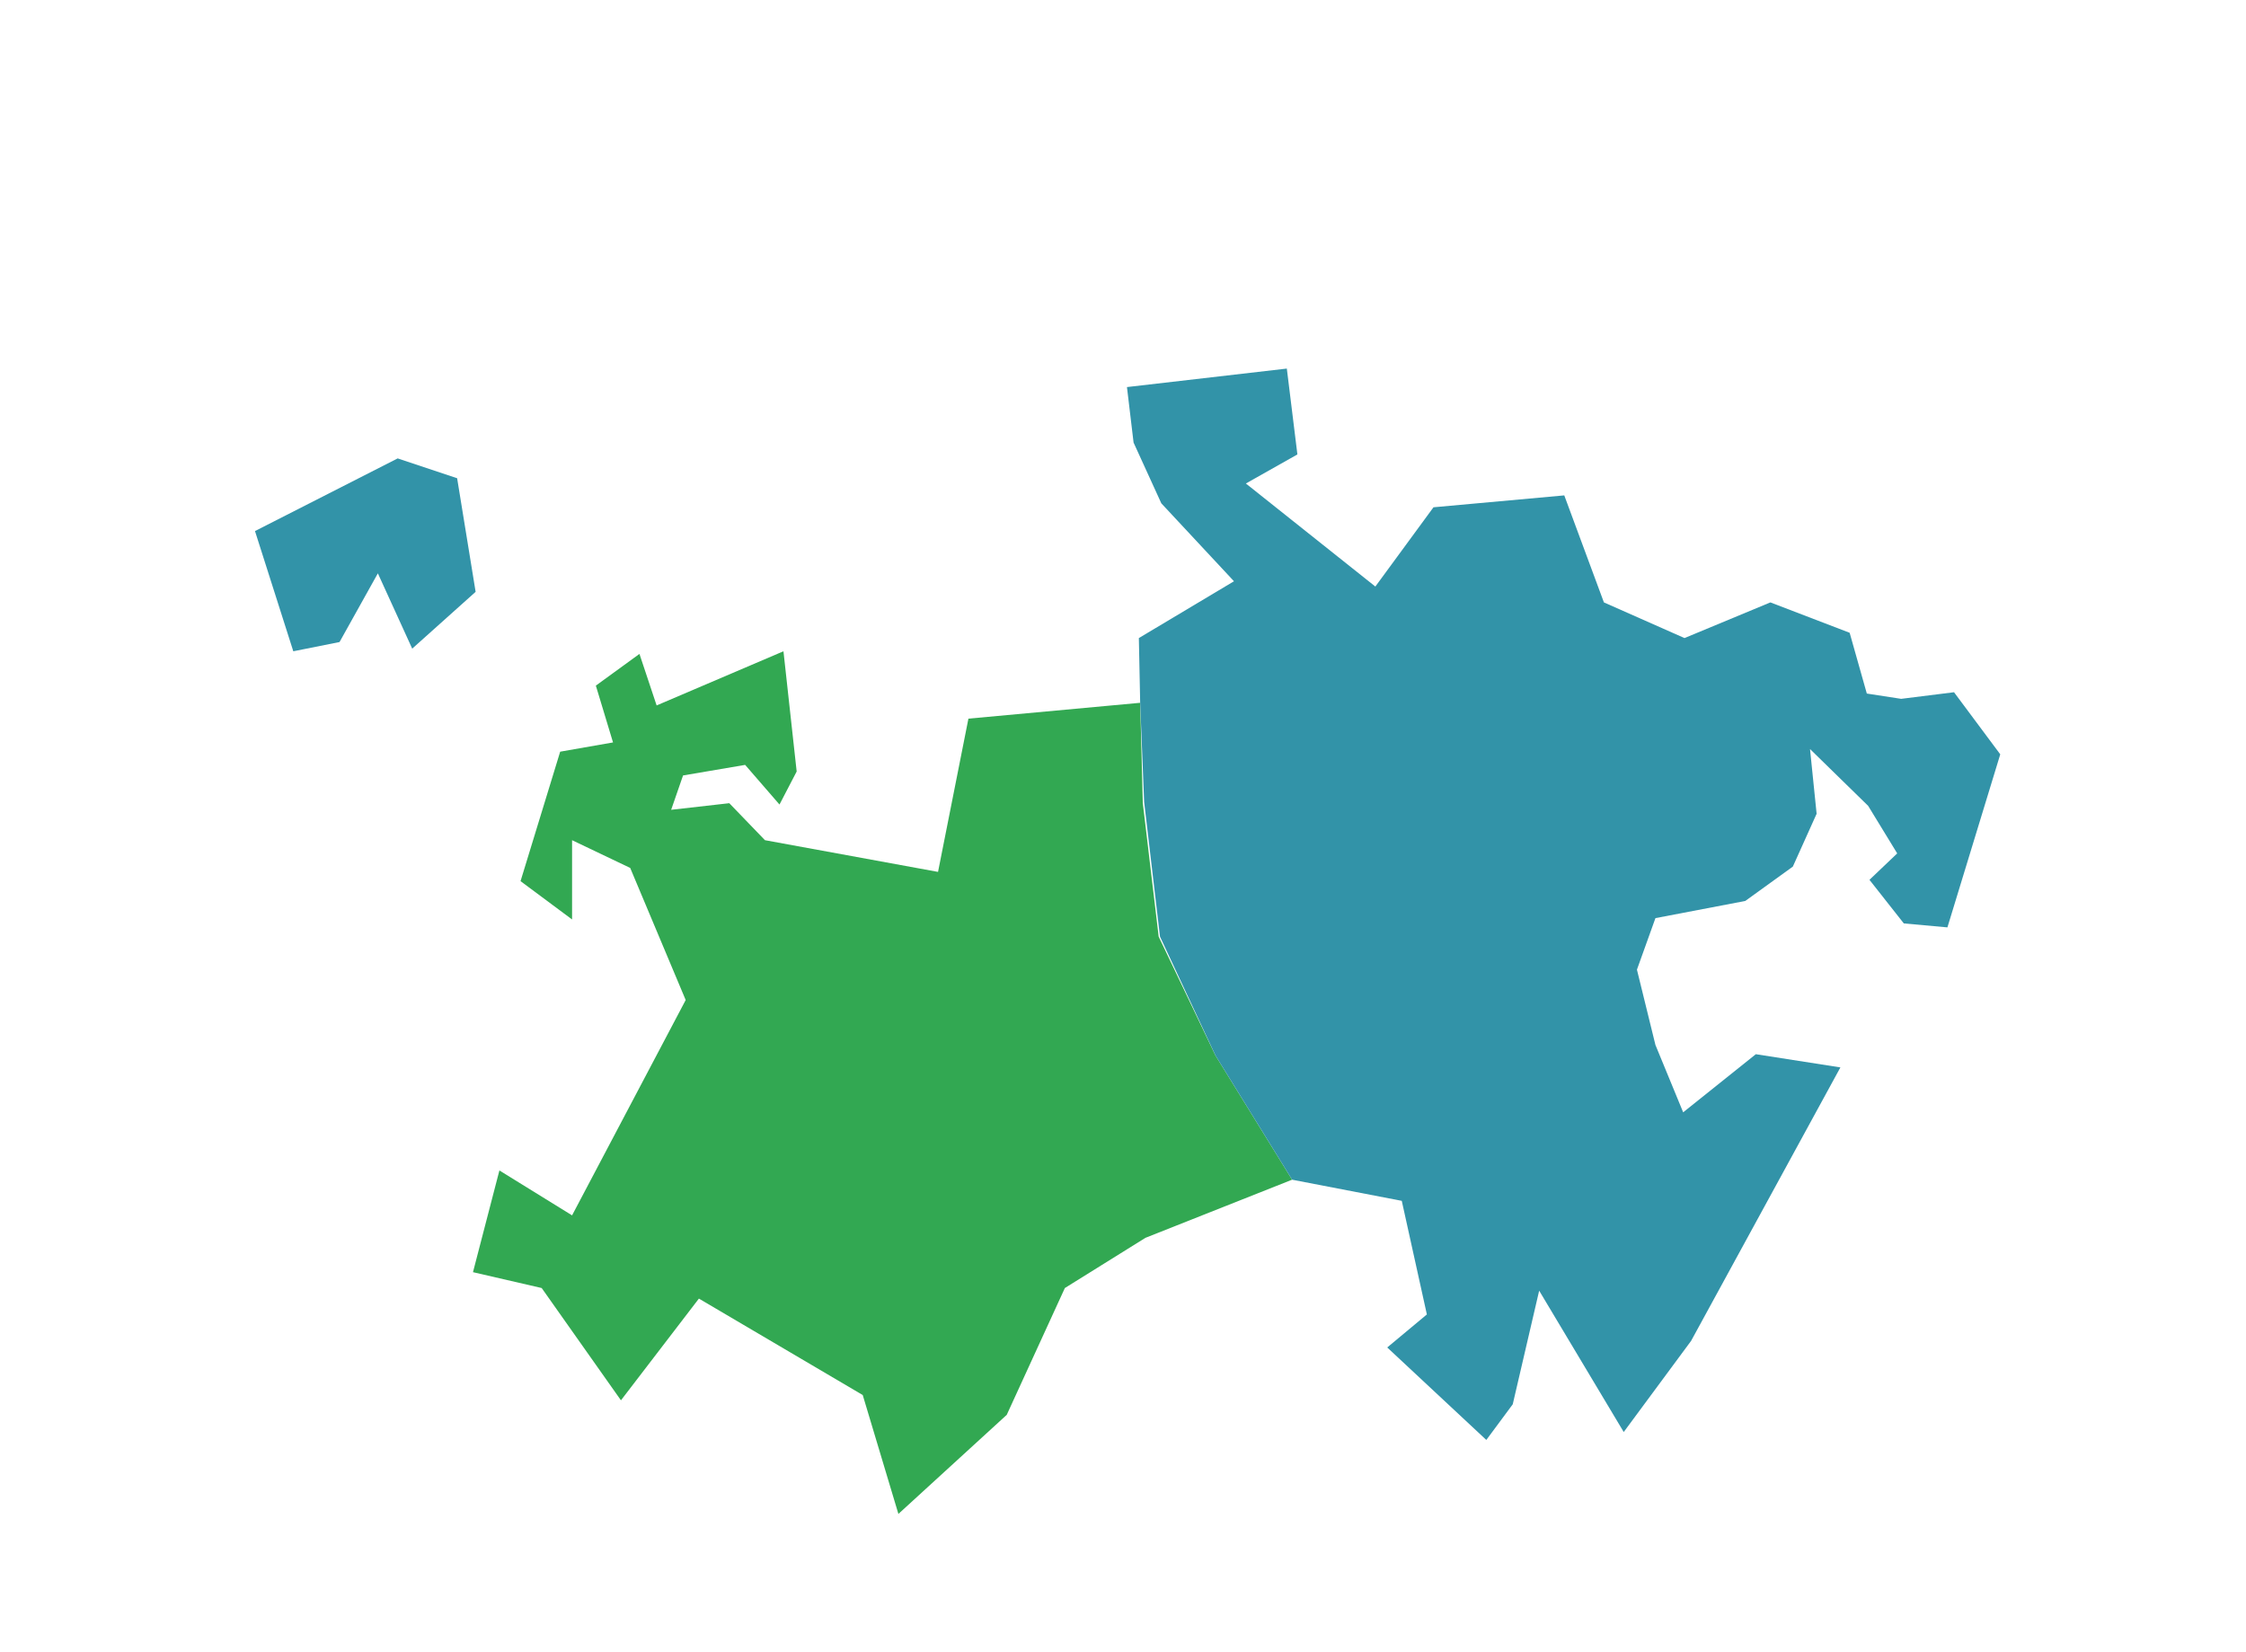
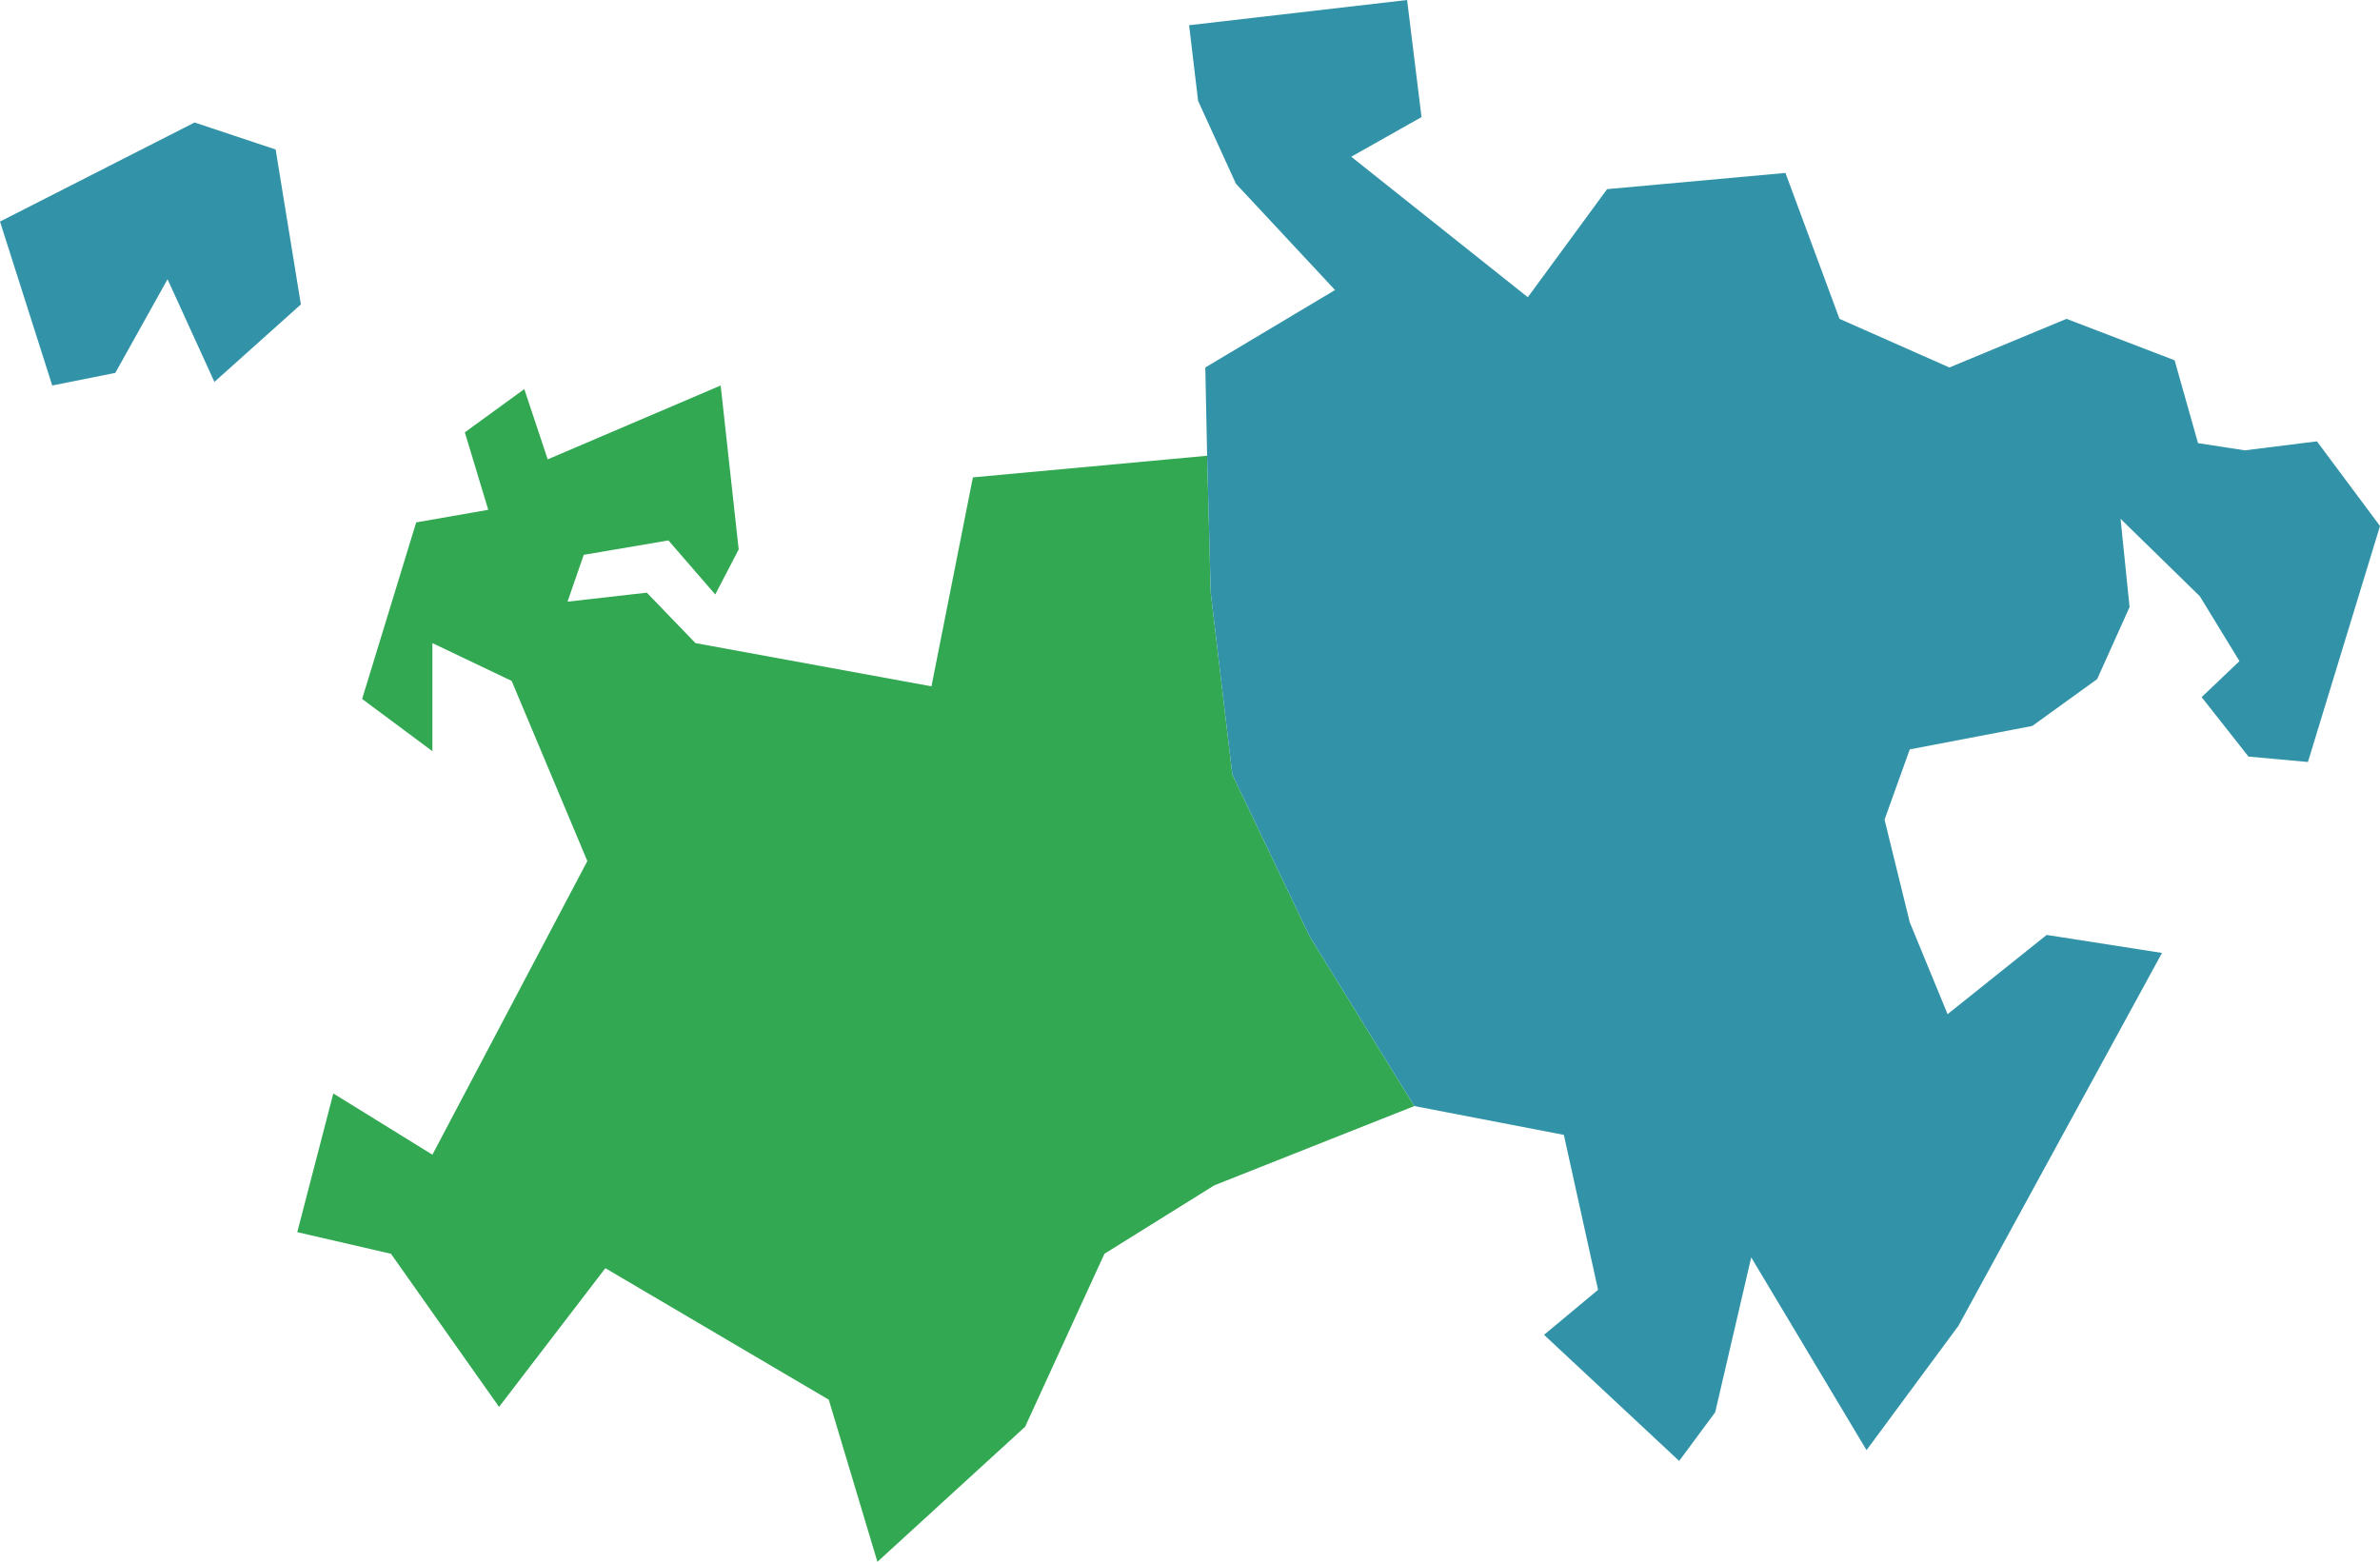
- <svg xmlns="http://www.w3.org/2000/svg" viewBox="0 0 170 125">
-   <g>
-     <g id="greenland">
-       <path style="stroke-width:0;stroke:#000000;fill:#32a852;opacity:1;" d="m42.4 56.9-3 9.8 3.9 2.9v-6l4.4 2.1 4.2 10-8.6 16.3-5.5-3.4-2 7.7 5.2 1.2 6 8.5 5.9-7.7 12.4 7.3 2.7 9 8.2-7.5 4.4-9.6 6.1-3.8L97.8 89.3 92 79.9 87.7 70.9 86.5 60.8 86.3 53.2 73.3 54.4 71 66 57.9 63.6 55.2 60.8l-4.4.5.9-2.6 4.7-.8 2.6 3 1.3-2.5-1-9.1-9.6 4.1-1.3-3.9-3.3 2.4 1.3 4.3z" />
+ <svg xmlns="http://www.w3.org/2000/svg" viewBox="0 0 132.1 86.7">
+   <g transform="translate(-19.3,-27.9)">
+     <g id="Greenland">
+       <path style="opacity:1;fill:#32a852;stroke:#000000;stroke-width:0" d="m42.4,56.9 -3,9.8 3.9,2.9 v-6 l4.4,2.1 4.2,10 -8.6,16.3 -5.5,-3.4 -2,7.7 5.2,1.2 6,8.5 5.9,-7.7 12.4,7.3 2.7,9 8.2,-7.5 4.4,-9.6 6.1,-3.8 11.1,-4.4 -5.8,-9.4 -4.3,-9 -1.2,-10.1 -0.2,-7.6 -13,1.2 L71,66 57.9,63.6 l-2.7,-2.8 -4.4,0.5 0.9,-2.6 4.7,-0.8 2.6,3 1.3,-2.5 -1,-9.1 -9.6,4.1 -1.3,-3.9 -3.3,2.4 1.3,4.3 z" id="path1" />
    </g>
-     <g id="blueland">
-       <path style="stroke-width:0;stroke:#000000;fill:#3293a8;opacity:1;" d="m86.3 53.2.3 7.5.6 5.1.6 5.1 2.1 4.5 2.1 4.5 2.9 4.7 2.9 4.7 8.3 1.6 1.9 8.6-3 2.5 7.5 7 2-2.7 2-8.6 6.4 10.7 5.1-6.9 11.3-20.7-6.4-1-5.5 4.4-2.1-5.1-1.4-5.7 1.4-3.9 6.8-1.3 3.6-2.6 1.8-4-.5-4.9 4.4 4.3 2.2 3.6-2.1 2 2.6 3.3 3.3.3 4-13.1-3.5-4.7-4 .5-2.6-.4-1.3-4.6-6-2.3-6.5 2.7-6.1-2.7-3-8.1-9.9.9-4.4 6-9.8-7.8 3.9-2.2-.8-6.5-12.1 1.4.5 4.2 2.1 4.6 5.5 5.9-7.2 4.3z" />
-       <path style="opacity:1;fill:#3293a8;stroke:#000000;stroke-width:0" d="m30.1 34.7-10.8 5.5 2.9 9.1 3.5-.7 2.9-5.2 2.6 5.7 4.8-4.3-1.4-8.6z" />
+     <g id="Blueland">
+       <path style="opacity:1;fill:#3293a8;stroke:#000000;stroke-width:0" d="m86.3,53.2 0.2,7.6 0.6,5.05 0.6,5.05 2.15,4.5 2.15,4.5 2.9,4.7 2.9,4.7 8.3,1.6 1.9,8.6 -3,2.5 7.5,7 2,-2.7 2,-8.6 6.4,10.7 5.1,-6.9 11.3,-20.7 -6.4,-1 -5.5,4.4 -2.1,-5.1 -1.4,-5.7 1.4,-3.9 6.8,-1.3 3.6,-2.6 1.8,-4 -0.5,-4.9 4.4,4.3 2.2,3.6 -2.1,2 2.6,3.3 3.3,0.3 4,-13.1 -3.5,-4.7 -4,0.5 -2.6,-0.4 -1.3,-4.6 -6,-2.3 -6.5,2.7 -6.1,-2.7 -3,-8.1 -9.9,0.9 -4.4,6 -9.8,-7.8 3.9,-2.2 -0.8,-6.5 -12.1,1.4 0.5,4.2 2.1,4.6 5.5,5.9 -7.2,4.3 z" id="path2" />
+       <path style="opacity:1;fill:#3293a8;stroke:#000000;stroke-width:0" d="m30.1,34.7 -10.8,5.5 2.9,9.1 3.5,-0.7 2.9,-5.2 2.6,5.7 4.8,-4.3 -1.4,-8.6 z" id="path3" />
    </g>
  </g>
</svg>
